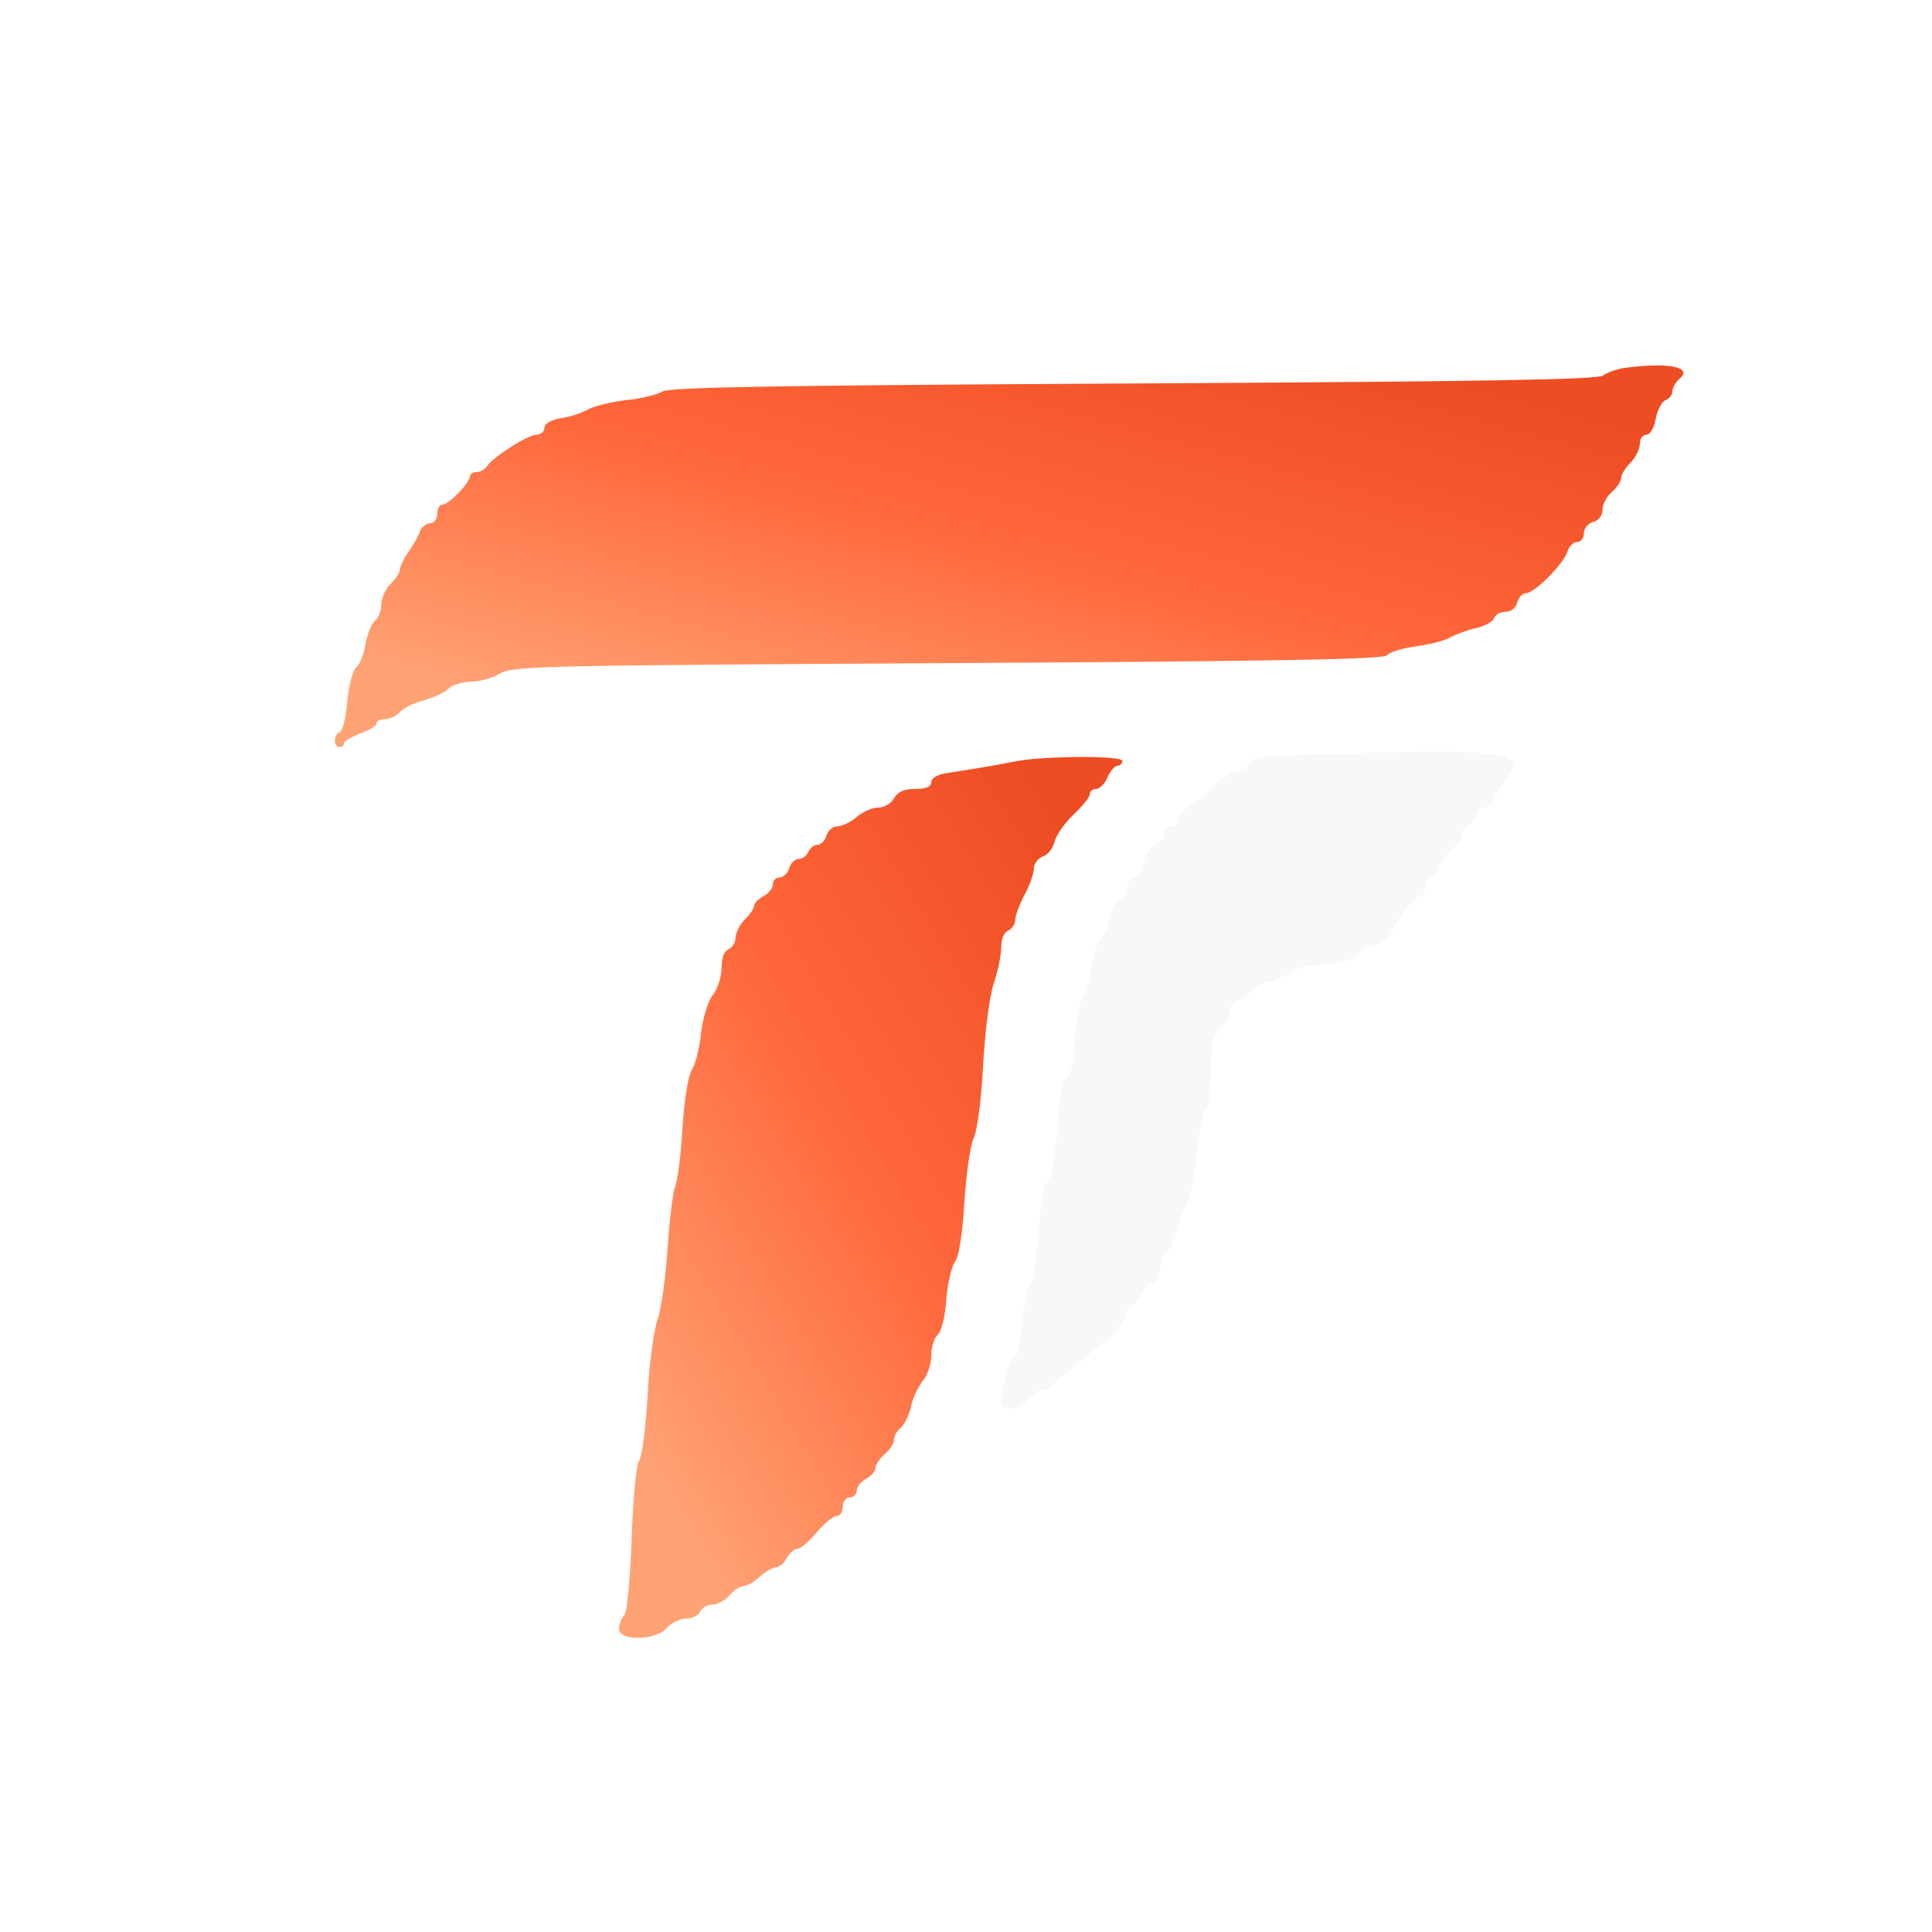
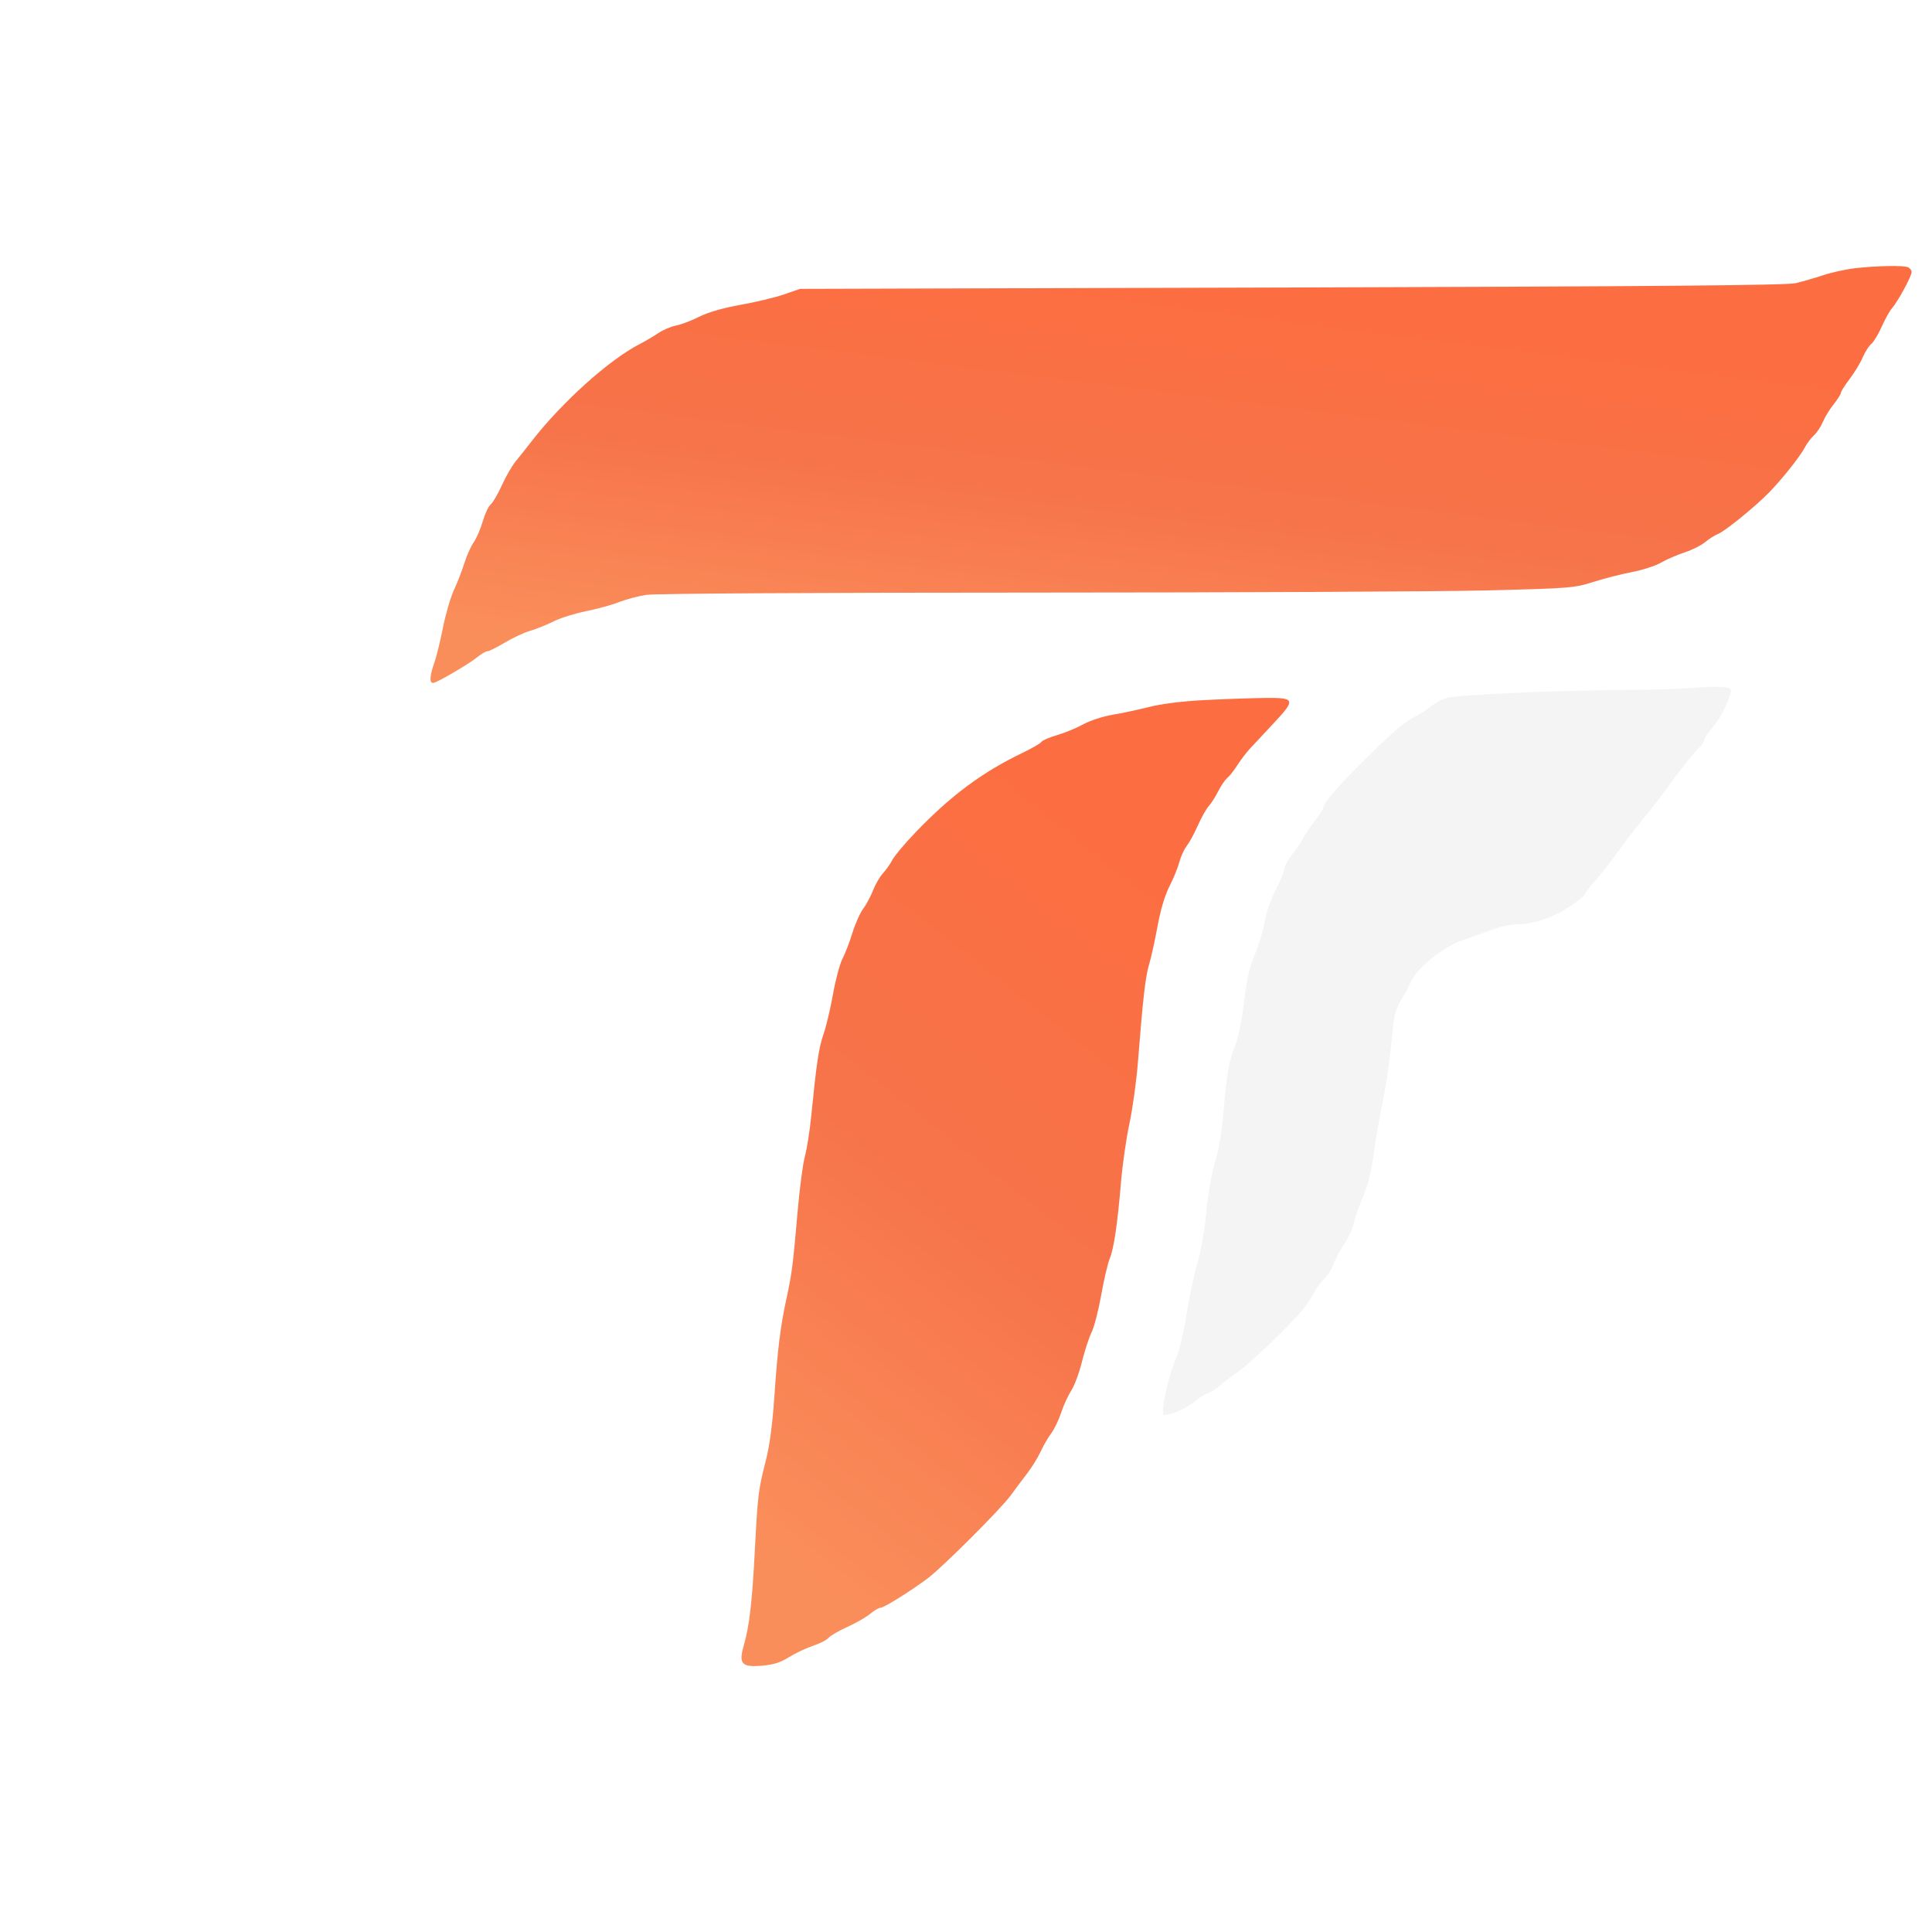
<svg xmlns="http://www.w3.org/2000/svg" viewBox="0 0 48 48">
  <defs>
-     <linearGradient id="tv-mark-orange" x1="0.1" y1="0.15" x2="0.85" y2="0.95">
-       <stop offset="0" stop-color="#FFA274" />
-       <stop offset="0.5" stop-color="#FF683B" />
-       <stop offset="1" stop-color="#EE4C22" />
+     <linearGradient id="tv-mark-orange" x1="0.12" y1="0.1" x2="0.5" y2="0.95">
+       <stop offset="0" stop-color="#FA8E5B" />
+       <stop offset="0.5" stop-color="#F7734A" />
+       <stop offset="1" stop-color="#FC6E41" />
    </linearGradient>
  </defs>
-   <g transform="translate(3.8 2) scale(0.1158)">
-     <g transform="translate(0,380) scale(0.1,-0.1)">
-       <path fill="url(#tv-mark-orange)" d="M3155 3183 c-16 -3 -36 -10 -44 -16 -10 -9 -274 -13 -1005 -17 -758 -4 -996 -8 -1012 -17 -12 -7 -48 -16 -80 -19 -33 -4 -68 -13 -79 -19 -11 -7 -37 -16 -57 -19 -24 -4 -38 -12 -38 -21 0 -8 -8 -15 -17 -15 -19 0 -93 -48 -106 -67 -4 -7 -15 -13 -22 -13 -8 0 -15 -4 -15 -9 0 -14 -45 -61 -59 -61 -6 0 -11 -9 -11 -20 0 -11 -7 -20 -15 -20 -9 0 -18 -8 -22 -17 -3 -10 -15 -30 -25 -45 -10 -14 -18 -31 -18 -37 0 -6 -9 -20 -20 -31 -11 -11 -20 -31 -20 -44 0 -13 -6 -29 -14 -35 -7 -6 -16 -29 -20 -50 -3 -21 -12 -44 -20 -50 -7 -6 -16 -39 -19 -73 -3 -35 -10 -64 -16 -66 -14 -5 -14 -32 -1 -32 6 0 10 4 10 8 0 4 16 14 35 21 19 7 35 17 35 22 0 5 8 9 19 9 10 0 24 7 31 15 7 8 30 20 51 25 21 6 45 17 53 25 8 8 30 15 48 15 18 0 47 8 63 18 28 16 99 17 963 22 703 4 935 8 940 17 4 6 32 15 62 19 30 4 64 13 75 20 11 6 35 15 53 19 18 4 36 13 39 21 3 8 14 14 25 14 11 0 22 8 25 20 3 11 11 20 19 20 18 0 81 63 89 90 3 11 13 20 21 20 8 0 14 8 14 19 0 10 9 21 20 24 12 3 20 14 20 26 0 12 9 29 20 38 11 10 20 23 20 30 0 7 9 22 20 33 11 11 20 29 20 40 0 11 6 20 14 20 8 0 17 15 20 34 4 19 13 37 21 40 8 3 15 12 15 19 0 8 7 20 15 27 31 26 -27 36 -120 23z" />
-       <path fill="url(#tv-mark-orange)" d="M1855 2340 c-40 -8 -93 -17 -152 -26 -20 -3 -33 -11 -33 -19 0 -10 -11 -15 -35 -15 -24 0 -37 -6 -45 -20 -6 -11 -21 -20 -34 -20 -13 0 -33 -9 -46 -20 -13 -11 -31 -20 -41 -20 -10 0 -21 -9 -24 -20 -3 -11 -12 -20 -20 -20 -7 0 -15 -7 -19 -15 -3 -8 -12 -15 -20 -15 -8 0 -18 -9 -21 -20 -3 -11 -13 -20 -21 -20 -8 0 -14 -7 -14 -15 0 -8 -9 -19 -20 -25 -11 -6 -20 -15 -20 -20 0 -6 -9 -19 -20 -30 -11 -11 -20 -29 -20 -39 0 -10 -7 -21 -15 -25 -9 -3 -15 -18 -15 -39 0 -19 -8 -45 -18 -58 -11 -13 -22 -50 -26 -82 -3 -32 -12 -68 -20 -80 -8 -13 -16 -66 -20 -124 -3 -56 -10 -113 -16 -127 -5 -14 -12 -74 -16 -133 -4 -60 -13 -128 -22 -153 -8 -25 -18 -100 -21 -166 -4 -67 -12 -128 -18 -135 -6 -8 -13 -82 -16 -168 -3 -88 -10 -158 -16 -164 -6 -6 -11 -19 -11 -29 0 -27 79 -25 103 2 9 11 28 20 41 20 13 0 26 7 30 15 3 8 15 15 26 15 11 0 28 9 37 20 10 11 23 20 31 20 7 0 22 9 34 20 12 11 28 20 35 20 7 0 17 9 23 20 6 11 16 20 23 20 7 0 25 16 41 35 16 19 35 35 43 35 7 0 13 9 13 20 0 11 7 20 15 20 8 0 15 7 15 15 0 8 9 19 20 25 11 6 20 16 20 23 0 7 9 20 20 30 11 9 20 23 20 31 0 7 6 19 14 25 8 7 18 27 22 44 3 18 15 43 25 56 11 13 19 38 19 56 0 18 6 38 14 44 7 6 16 39 18 76 3 36 12 72 19 81 8 10 16 60 20 128 4 62 13 124 20 137 7 14 16 78 20 154 4 76 14 151 23 178 9 26 16 61 16 78 0 17 6 32 15 35 8 4 15 14 15 23 0 9 9 33 20 54 11 20 20 46 20 56 0 11 9 22 19 26 10 3 22 17 25 31 4 15 22 41 41 59 19 18 35 37 35 44 0 6 6 11 13 11 8 0 19 11 25 25 6 14 16 25 22 25 5 0 10 5 10 10 0 12 -164 11 -225 0z" />
-       <path fill="#F7F8FA" d="M2457 2353 c-74 -3 -99 -7 -104 -18 -3 -8 -14 -15 -24 -15 -11 0 -37 -17 -59 -39 -21 -21 -46 -41 -55 -44 -8 -4 -15 -13 -15 -22 0 -8 -7 -15 -15 -15 -8 0 -15 -7 -15 -15 0 -8 -9 -19 -19 -25 -11 -5 -22 -23 -26 -40 -4 -16 -13 -30 -21 -30 -8 0 -14 -9 -14 -20 0 -11 -7 -23 -15 -26 -8 -3 -17 -21 -21 -40 -3 -18 -12 -38 -20 -44 -7 -7 -16 -33 -20 -58 -3 -26 -12 -56 -19 -67 -7 -11 -14 -53 -17 -93 -2 -48 -9 -76 -18 -82 -9 -6 -16 -40 -20 -110 -5 -63 -12 -105 -20 -110 -7 -4 -15 -48 -20 -109 -4 -56 -12 -107 -18 -114 -6 -6 -14 -45 -17 -84 -4 -40 -11 -73 -16 -73 -9 0 -29 -64 -29 -92 0 -24 31 -23 58 2 12 11 25 20 30 20 8 0 23 11 83 63 14 12 40 33 57 46 17 14 33 35 37 48 3 13 10 23 15 23 6 0 15 11 20 25 5 14 16 25 25 25 9 0 15 9 15 24 0 14 7 31 15 40 8 8 18 30 22 48 3 18 13 43 20 55 8 12 18 61 22 108 5 48 13 91 20 98 6 6 11 43 11 82 0 59 4 75 20 90 11 10 20 27 20 37 0 11 9 22 19 25 11 3 22 11 25 18 2 7 20 16 38 20 18 4 37 13 43 20 5 7 39 15 74 18 42 4 67 11 73 20 4 9 21 18 36 22 15 3 32 14 37 23 29 53 51 82 63 82 6 0 12 9 12 19 0 10 7 21 15 25 8 3 15 11 15 18 0 7 12 24 25 37 14 13 25 29 25 36 0 7 7 15 15 19 8 3 15 12 15 21 0 8 7 15 15 15 9 0 19 8 22 18 4 9 15 28 25 41 49 64 9 69 -445 54z" />
+   <g transform="translate(5.6 -1.22) scale(0.060627)">
+     <g transform="translate(0,800) scale(0.01,-0.01)">
+       <path fill="url(#tv-mark-orange)" d="M66775 66995 c-371 -43 -956 -172 -1300 -286 -344 -114 -850 -260 -1125 -325 -372 -89 -5659 -134 -20650 -177 l-20150 -57 -650 -225 c-357 -124 -1160 -317 -1784 -428 -726 -130 -1339 -307 -1706 -492 -315 -159 -740 -320 -945 -359 -204 -38 -530 -177 -724 -309 -194 -131 -531 -330 -749 -441 -1255 -640 -3192 -2380 -4442 -3990 -220 -283 -518 -659 -663 -836 -145 -176 -396 -612 -558 -970 -162 -358 -368 -710 -457 -783 -90 -74 -237 -388 -327 -698 -90 -311 -256 -693 -368 -851 -112 -157 -284 -541 -382 -852 -98 -311 -293 -813 -433 -1116 -139 -302 -342 -1000 -450 -1550 -109 -550 -268 -1197 -355 -1438 -183 -509 -202 -812 -49 -812 146 0 1474 776 1825 1066 155 129 338 234 406 234 67 0 384 157 703 349 319 193 792 413 1052 490 259 77 692 251 963 388 271 136 868 323 1326 415 459 92 1066 260 1350 373 284 112 787 246 1117 296 344 53 7092 93 15800 93 8360 1 16775 41 18700 90 3355 84 3533 99 4304 345 442 141 1156 324 1586 406 431 82 970 257 1197 389 227 131 661 319 963 417 303 98 682 289 844 424 162 134 397 283 521 331 283 107 1543 1132 2105 1711 545 562 1272 1481 1461 1846 82 158 247 376 367 485 120 109 284 356 365 550 80 194 279 518 442 721 162 203 295 413 295 467 0 54 162 310 359 569 197 259 439 656 536 884 98 228 259 481 358 562 98 82 288 397 422 699 133 303 321 640 417 750 244 278 808 1317 808 1488 0 77 -71 168 -158 201 -205 79 -1306 56 -2167 -44z" />
+       <path fill="url(#tv-mark-orange)" d="M40050 49295 c-851 -45 -1714 -154 -2200 -279 -440 -112 -1115 -257 -1500 -320 -385 -64 -925 -241 -1200 -392 -275 -152 -756 -351 -1070 -441 -313 -91 -601 -215 -638 -276 -38 -61 -389 -264 -780 -453 -1654 -795 -2935 -1748 -4393 -3269 -429 -448 -850 -950 -936 -1115 -86 -165 -260 -412 -387 -550 -127 -137 -310 -452 -406 -700 -97 -247 -279 -588 -405 -756 -127 -168 -324 -612 -440 -986 -115 -375 -299 -852 -408 -1061 -109 -209 -283 -858 -386 -1442 -104 -585 -279 -1326 -391 -1649 -195 -564 -281 -1140 -509 -3406 -58 -577 -172 -1298 -254 -1600 -82 -302 -215 -1315 -297 -2250 -192 -2217 -233 -2538 -452 -3550 -258 -1192 -369 -2093 -502 -4050 -75 -1109 -195 -2013 -346 -2600 -312 -1222 -335 -1408 -454 -3700 -109 -2116 -223 -3092 -451 -3886 -219 -757 -93 -903 722 -838 482 39 767 127 1126 350 264 165 708 375 986 467 278 92 565 240 638 328 73 88 420 288 770 446 350 157 770 397 933 534 162 137 353 249 423 249 142 0 1268 704 1948 1217 615 465 2991 2840 3385 3383 179 248 483 653 675 900 191 248 442 652 556 900 114 247 310 585 435 750 125 165 309 548 408 850 100 303 286 708 413 901 128 193 326 730 441 1193 116 462 293 1003 394 1202 101 199 277 880 391 1515 113 634 270 1308 349 1496 171 413 317 1396 464 3143 60 715 216 1795 346 2400 129 605 285 1730 346 2500 204 2607 310 3532 459 4017 81 266 236 965 344 1555 124 682 304 1282 492 1650 163 318 345 763 404 990 59 227 195 522 301 658 106 135 311 511 455 837 144 325 344 681 445 792 101 111 275 384 387 608 113 223 281 470 375 548 94 78 281 317 416 530 135 213 377 529 538 701 161 173 585 626 942 1008 930 995 903 1060 -427 1041 -591 -9 -1705 -49 -2475 -90z" />
+       <path fill="#F5F4F4" d="M60150 49798 c-495 -42 -1823 -82 -2951 -87 -2646 -14 -6644 -193 -7119 -318 -204 -54 -497 -203 -650 -332 -154 -128 -437 -313 -630 -411 -471 -239 -922 -621 -2077 -1758 -1028 -1013 -1723 -1809 -1723 -1976 0 -56 -155 -303 -343 -551 -189 -247 -410 -577 -491 -732 -80 -156 -286 -458 -456 -672 -171 -214 -310 -469 -310 -567 0 -99 -157 -481 -349 -850 -199 -380 -398 -956 -462 -1332 -61 -364 -243 -965 -403 -1335 -215 -497 -329 -995 -437 -1916 -80 -691 -238 -1479 -353 -1772 -274 -694 -369 -1227 -493 -2747 -63 -780 -196 -1570 -348 -2076 -143 -473 -293 -1336 -358 -2054 -64 -714 -215 -1582 -356 -2050 -134 -447 -337 -1397 -450 -2112 -113 -715 -294 -1500 -401 -1744 -370 -842 -705 -2407 -515 -2405 296 2 869 257 1238 549 240 192 492 348 559 349 66 1 269 128 450 284 180 155 531 420 778 588 460 313 2124 1909 2633 2525 155 188 365 502 465 698 100 196 298 464 439 596 142 132 311 402 376 600 65 198 263 571 440 828 177 258 354 640 393 850 39 210 203 684 364 1053 194 444 344 1037 442 1750 81 593 237 1506 346 2029 192 924 323 1854 453 3217 45 474 142 791 336 1100 149 238 330 574 400 747 215 526 1318 1417 2089 1686 371 129 922 327 1224 439 303 113 708 207 900 210 771 12 1553 258 2226 700 371 244 674 480 674 524 0 45 170 272 378 504 208 233 602 730 875 1106 476 654 914 1219 1518 1958 154 187 414 531 579 763 547 770 1121 1493 1337 1686 117 105 213 249 213 319 0 71 176 332 390 580 346 399 801 1403 688 1516 -98 99 -685 115 -1528 43z" />
    </g>
  </g>
</svg>
